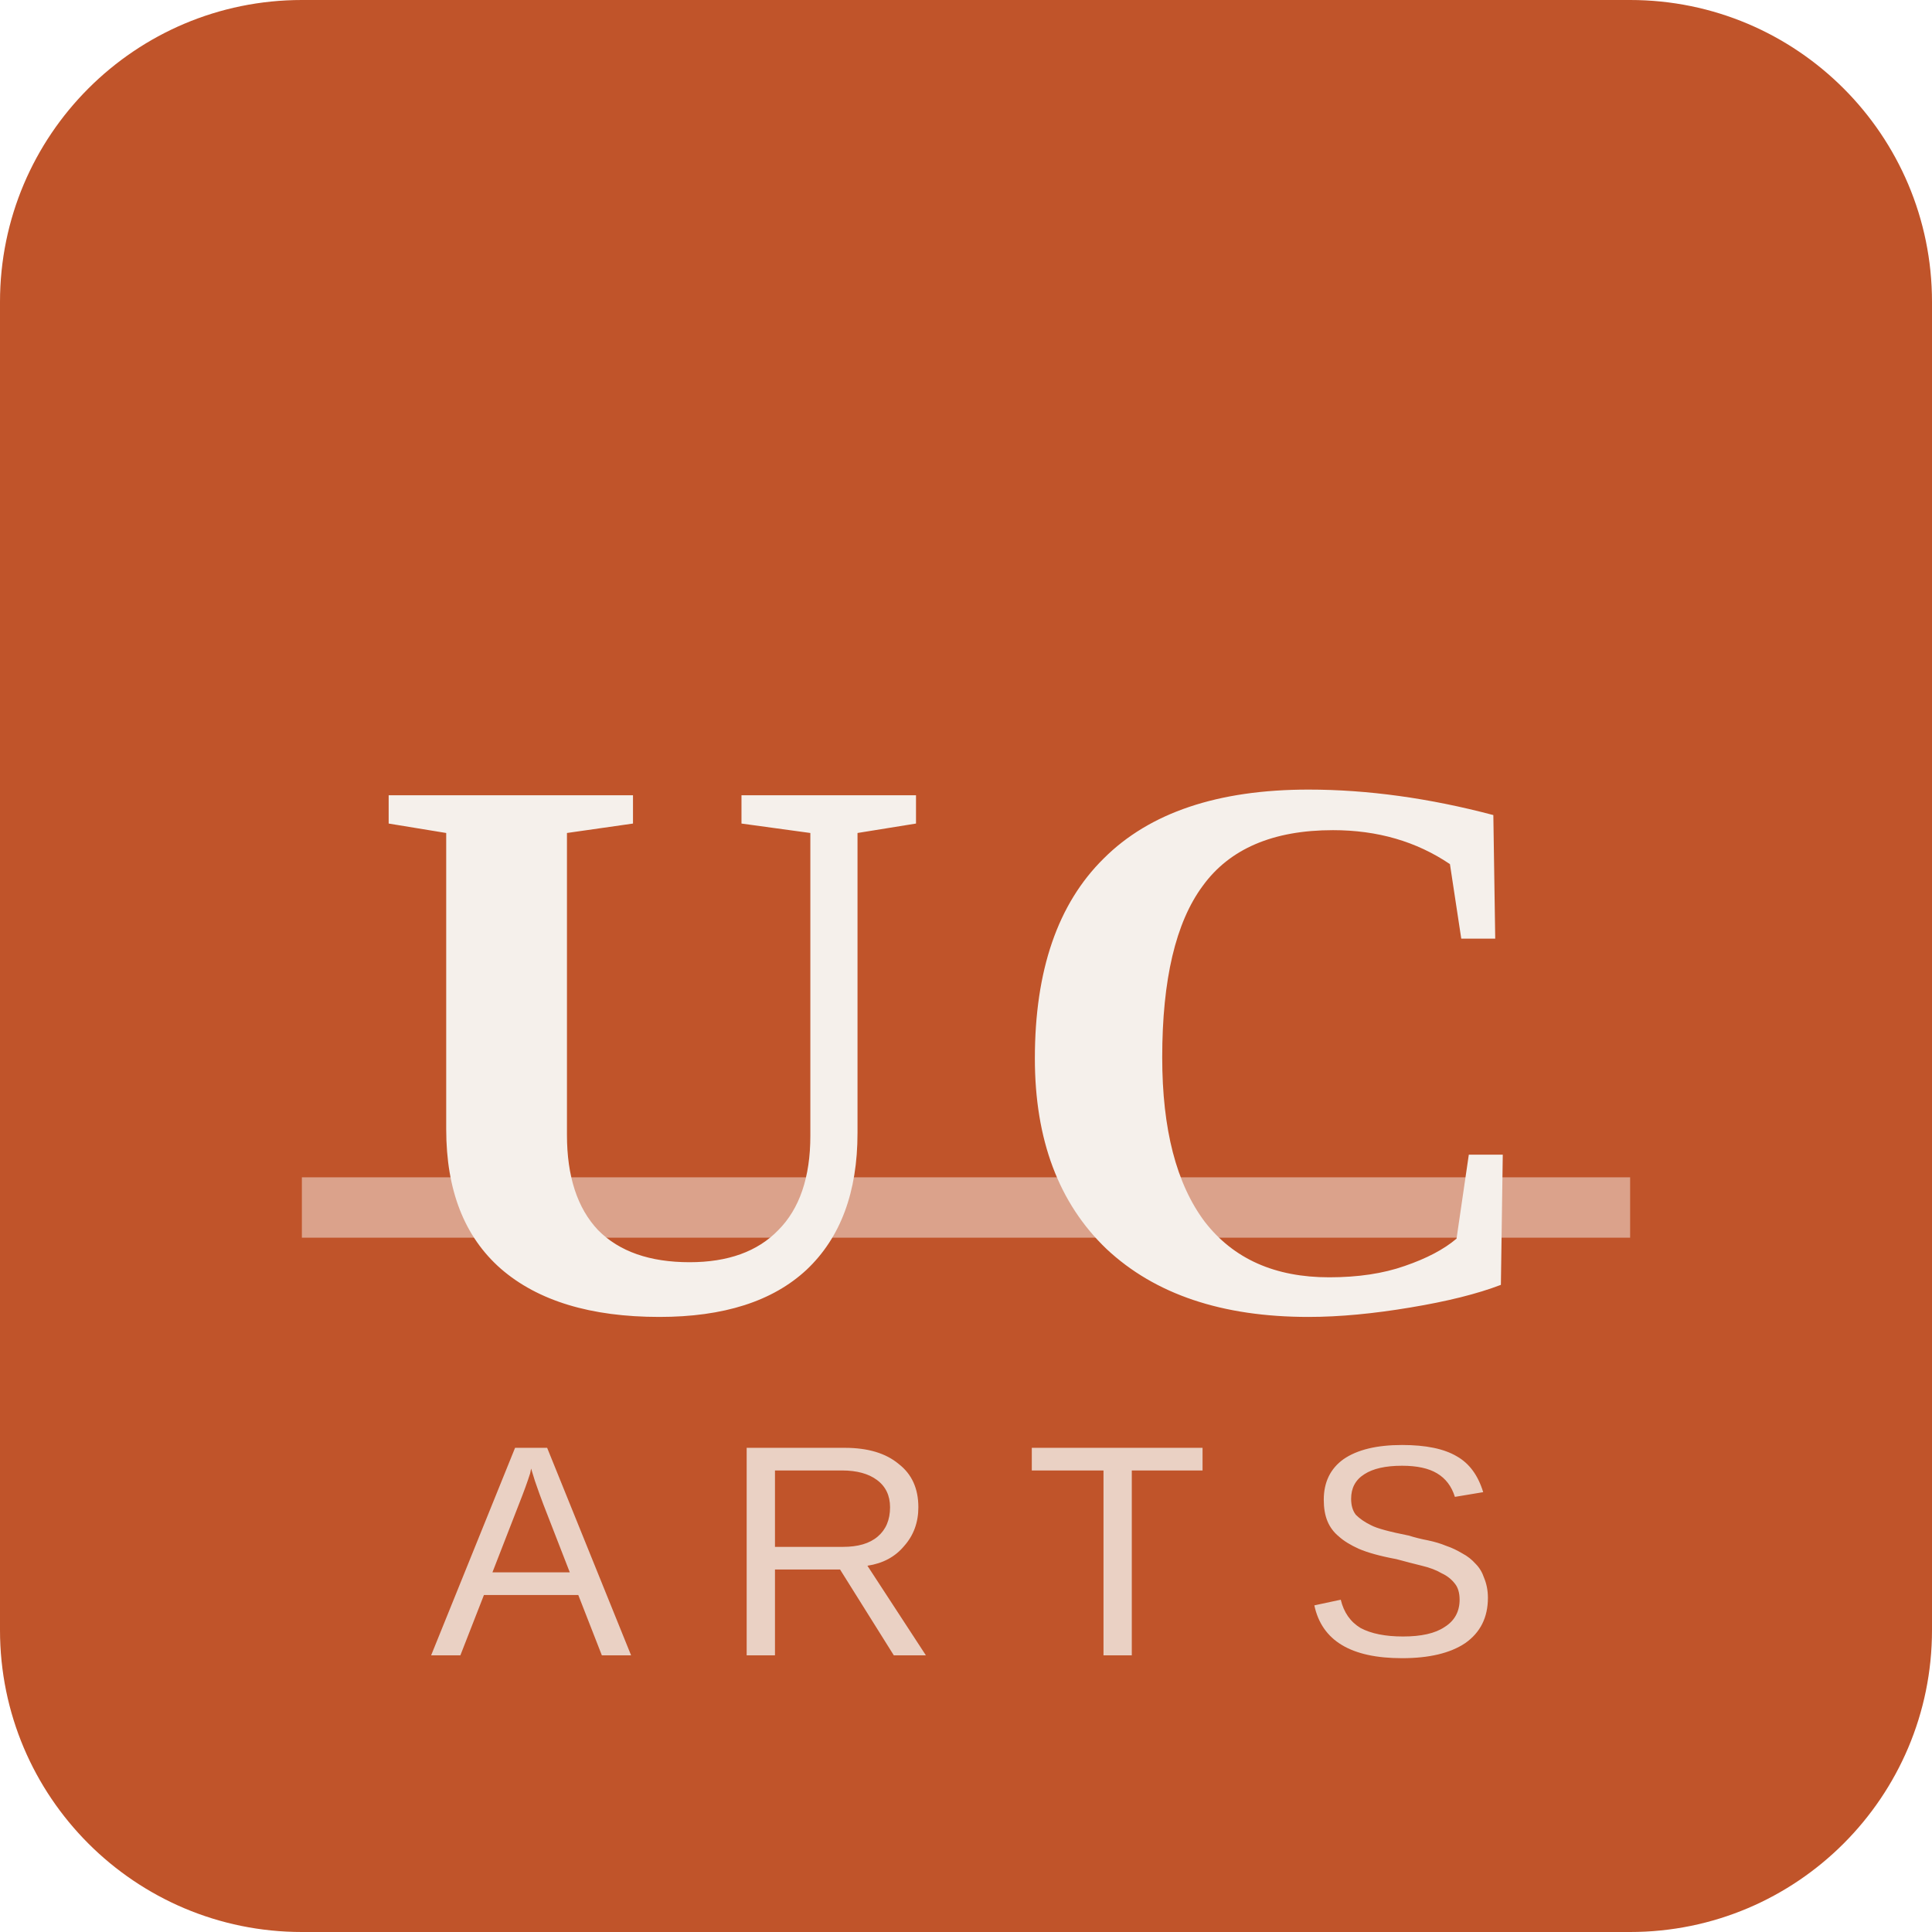
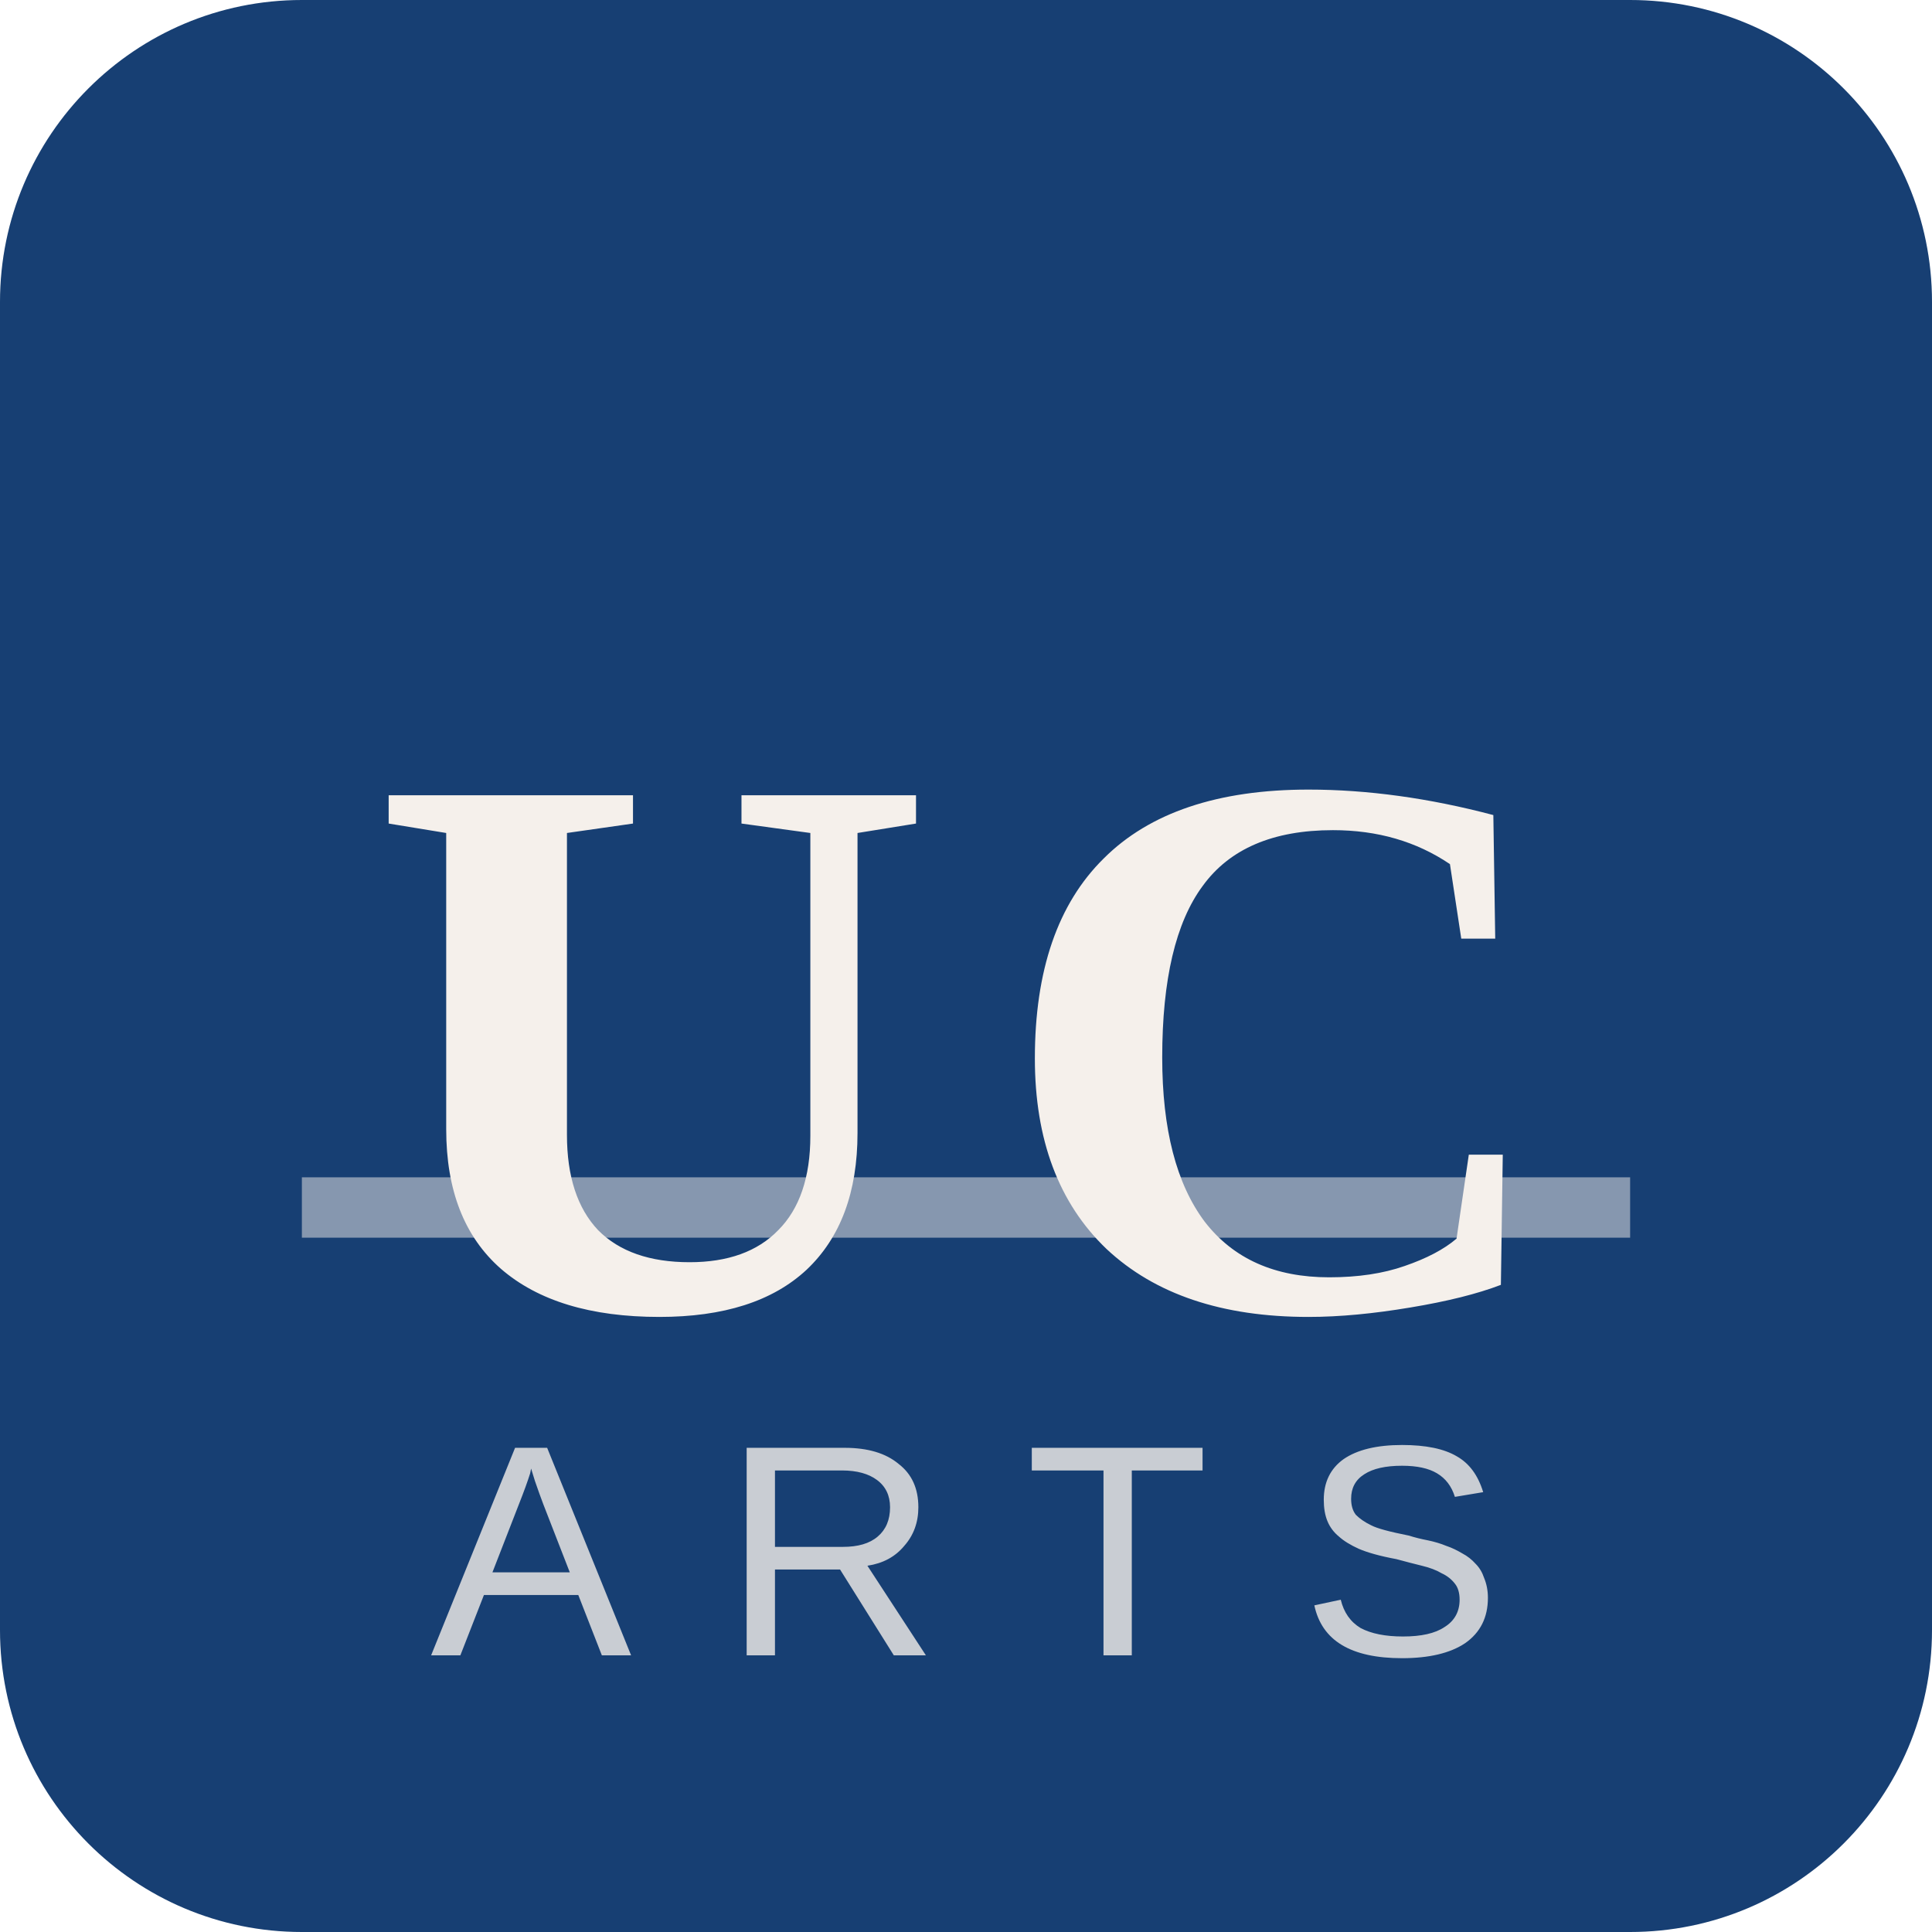
<svg xmlns="http://www.w3.org/2000/svg" viewBox="0 0 32 32">
-   <rect width="32" height="32" rx="5" fill="#c0542a" />
+   <rect width="32" height="32" rx="5" fill="#173f73" />
  <line x1="5" y1="20" x2="27" y2="20" stroke="#f5f0eb" stroke-width="1" opacity="0.5" />
  <text x="16" y="18" text-anchor="middle" dominant-baseline="middle" fill="#f5f0eb" font-family="Georgia, 'Times New Roman', serif" font-size="13" font-weight="bold" letter-spacing="1">UC</text>
  <text x="16" y="26" text-anchor="middle" dominant-baseline="middle" fill="#f5f0eb" font-family="Arial, sans-serif" font-size="5" letter-spacing="1.5" opacity="0.8">ARTS</text>
</svg>
